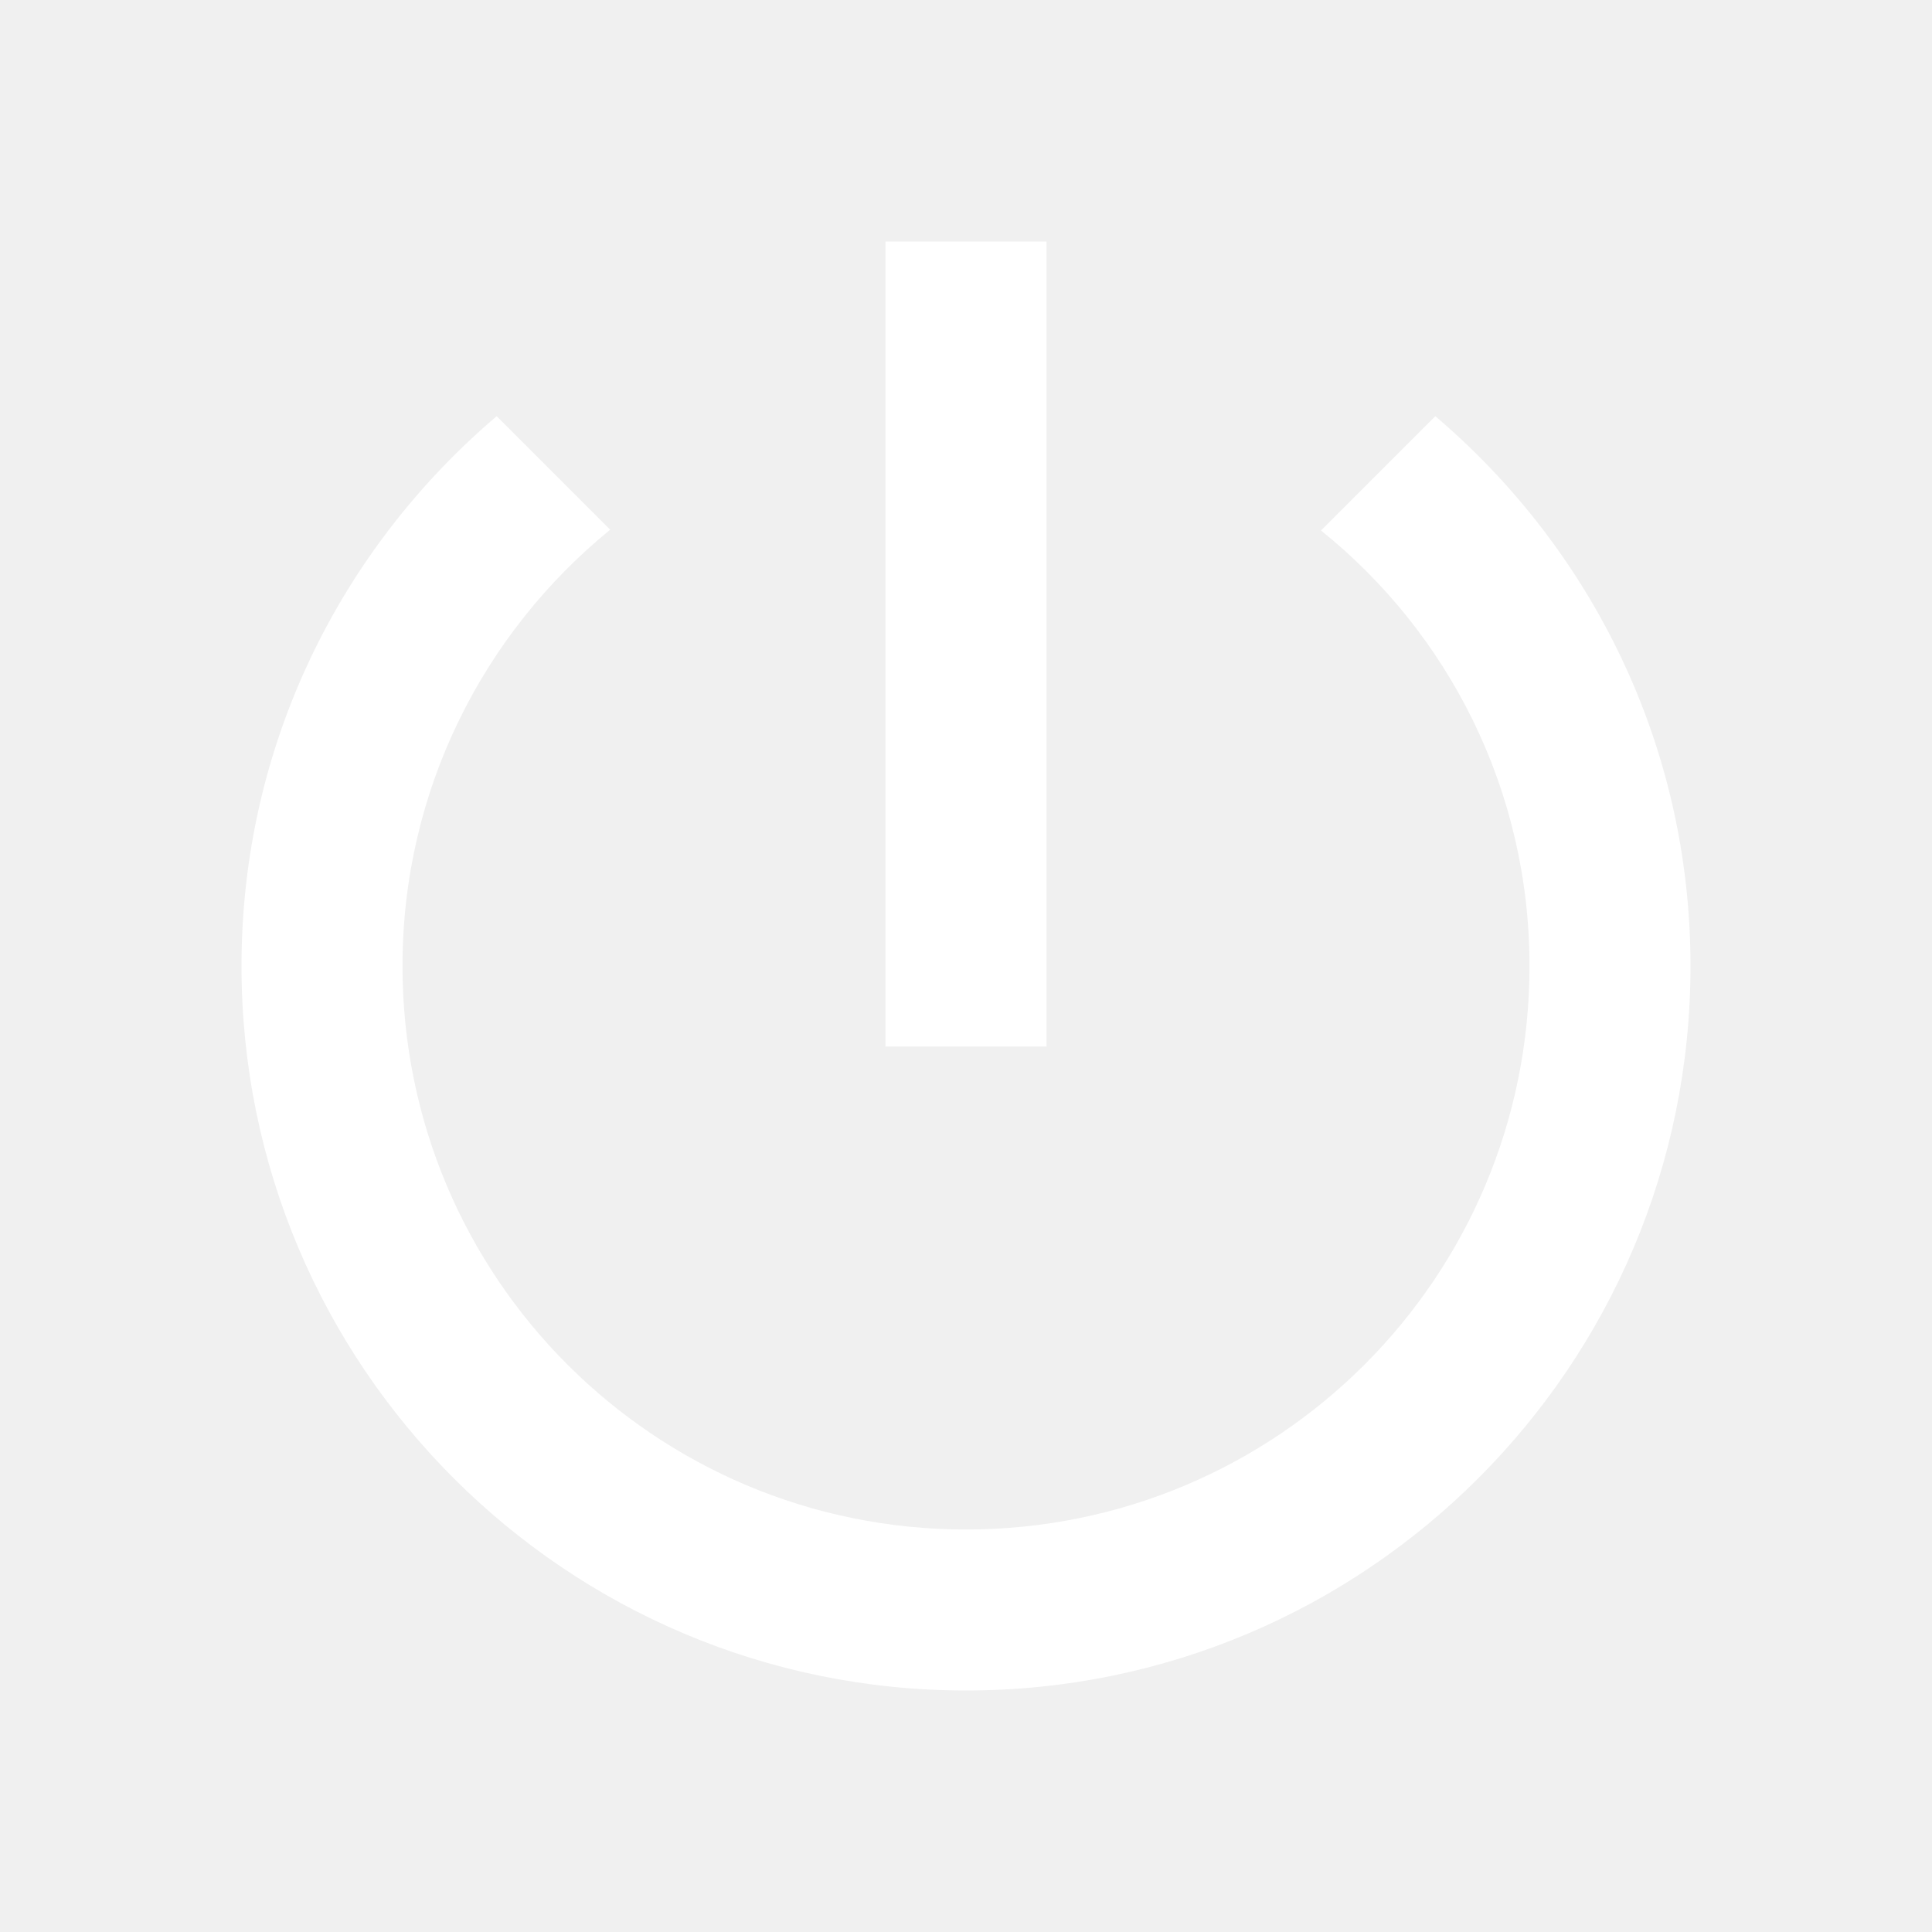
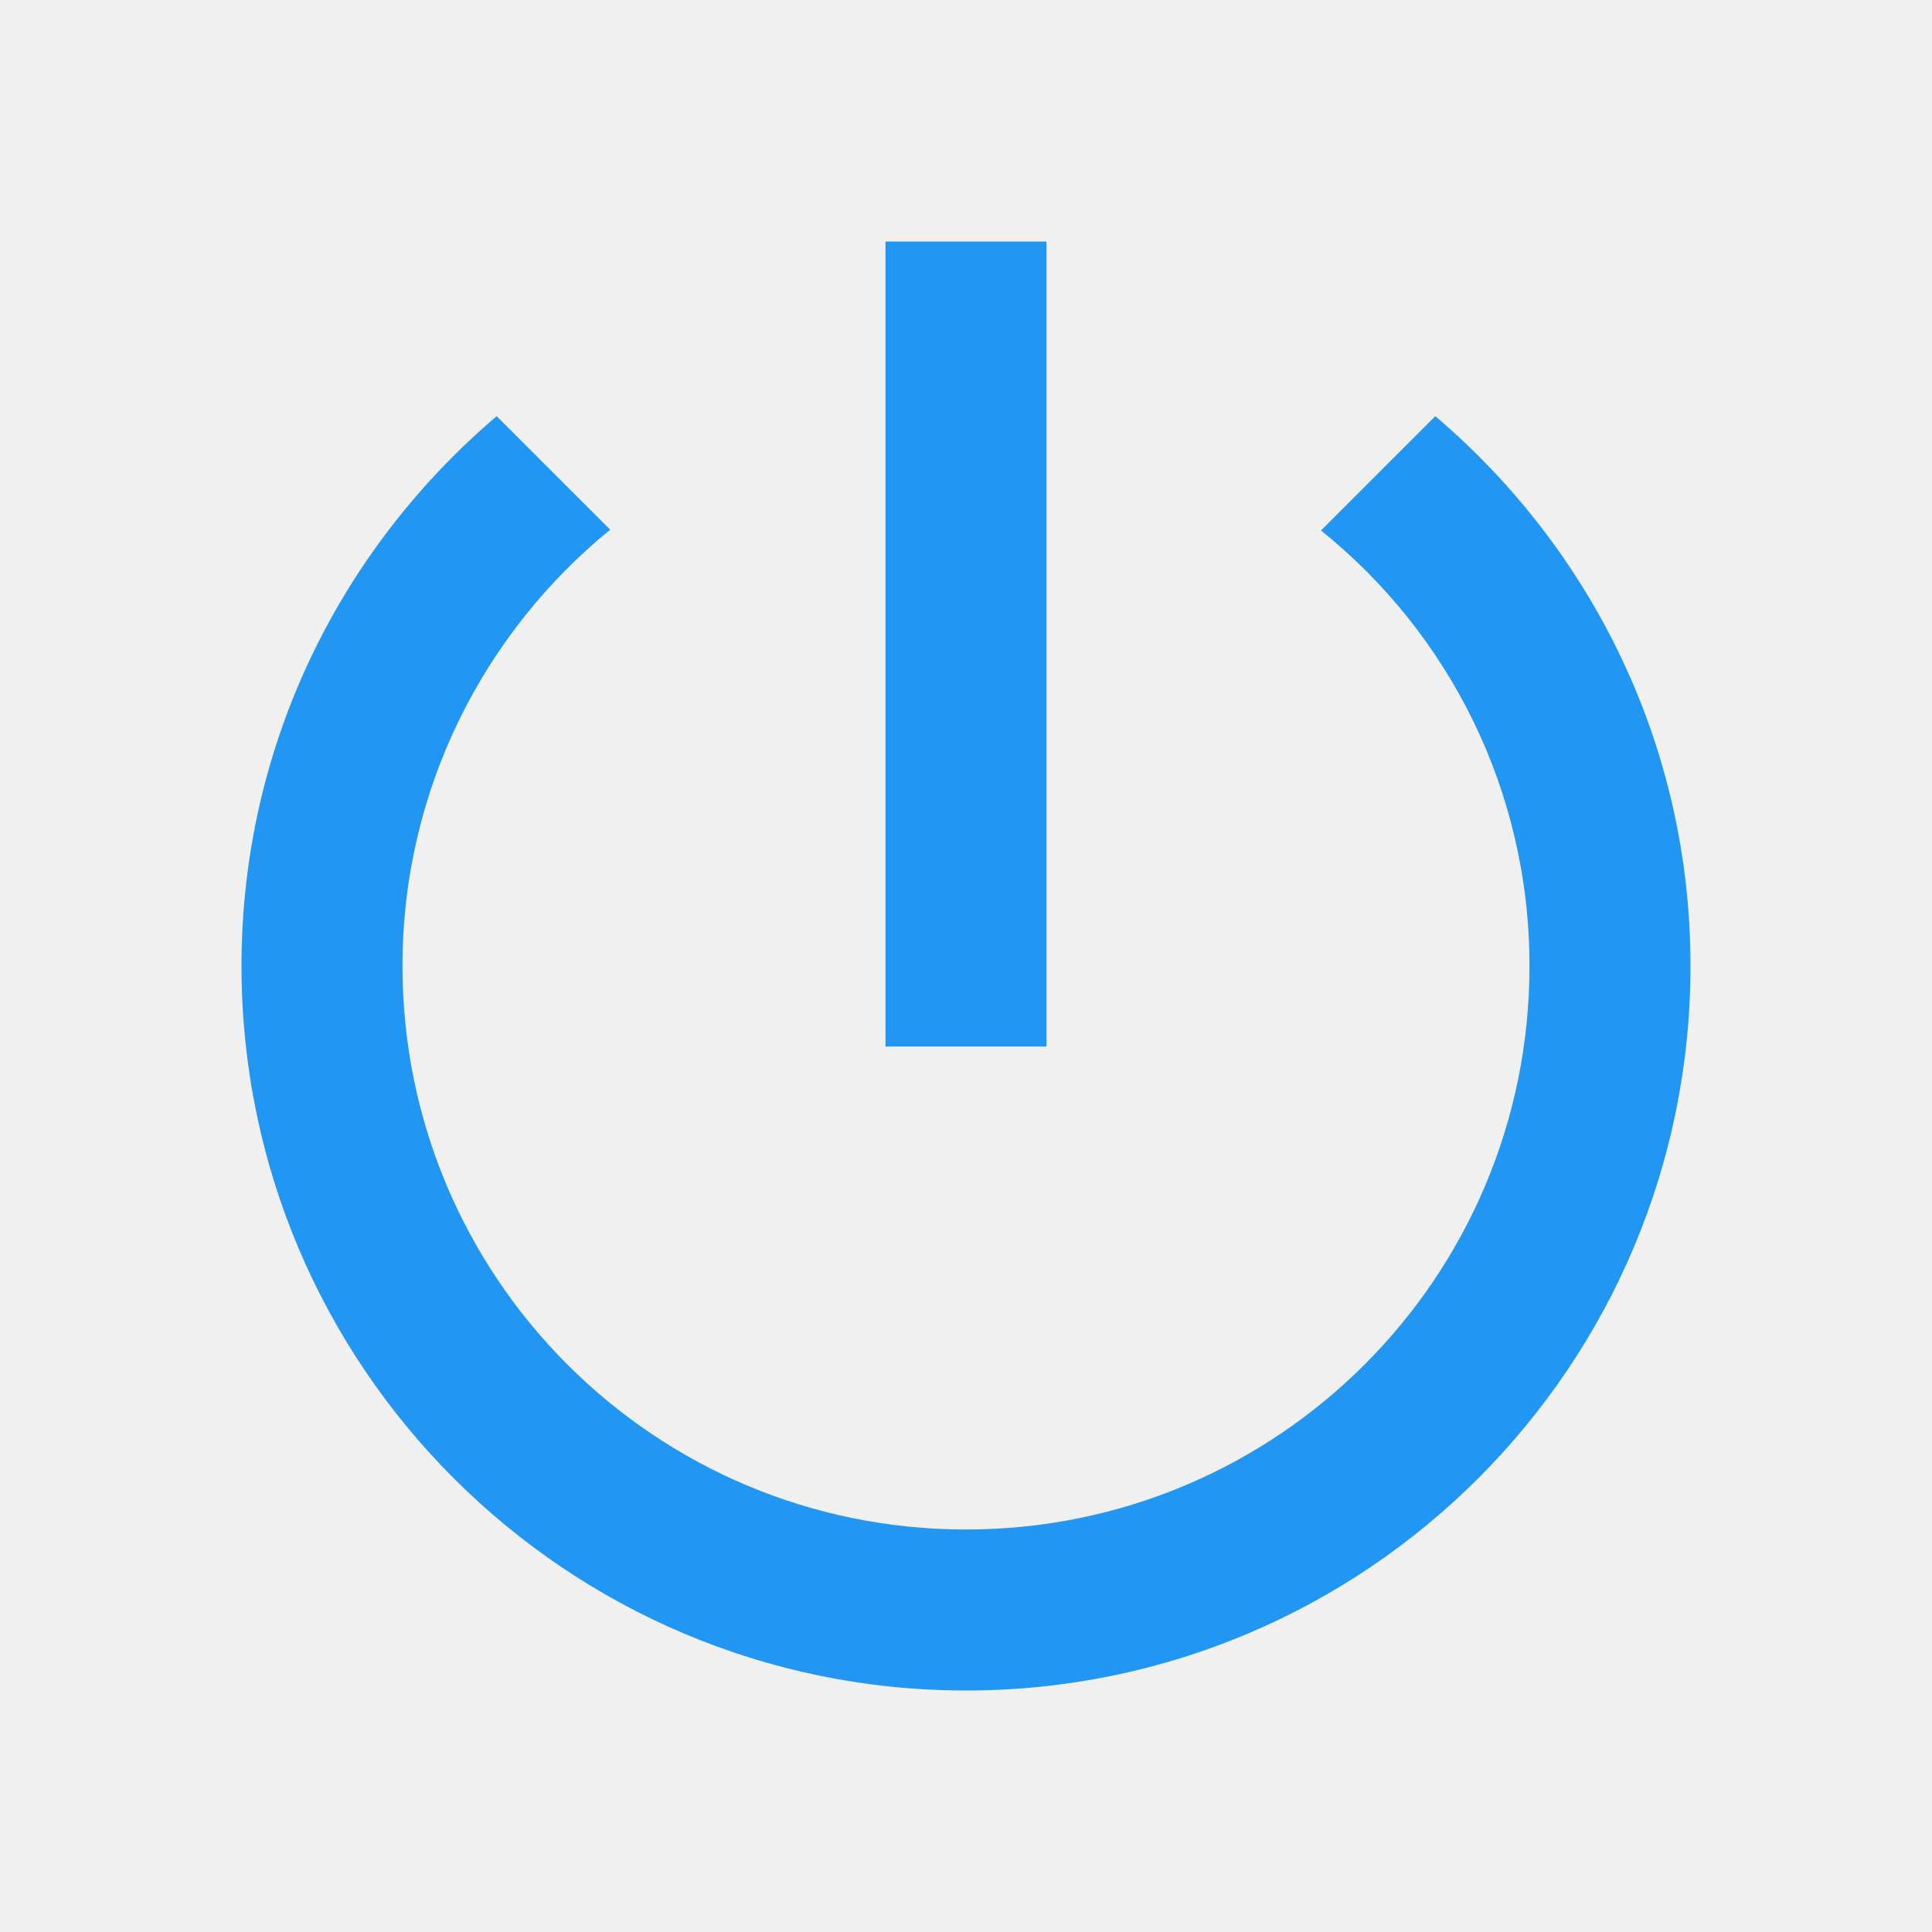
- <svg xmlns="http://www.w3.org/2000/svg" fill="#FFFFFF" height="36" viewBox="0 0 24 24" width="36">
+ <svg xmlns="http://www.w3.org/2000/svg" fill="#2196F3" height="36" viewBox="0 0 24 24" width="36">
  <path d="M0 0h24v24H0z" fill="none" />
  <path d="M13 3h-2v10h2V3zm4.83 2.17l-1.42 1.42C17.99 7.86 19 9.81 19 12c0 3.87-3.13 7-7 7s-7-3.13-7-7c0-2.19 1.01-4.14 2.58-5.42L6.17 5.17C4.23 6.82 3 9.26 3 12c0 4.97 4.03 9 9 9s9-4.03 9-9c0-2.74-1.23-5.18-3.17-6.83z" />
</svg>
